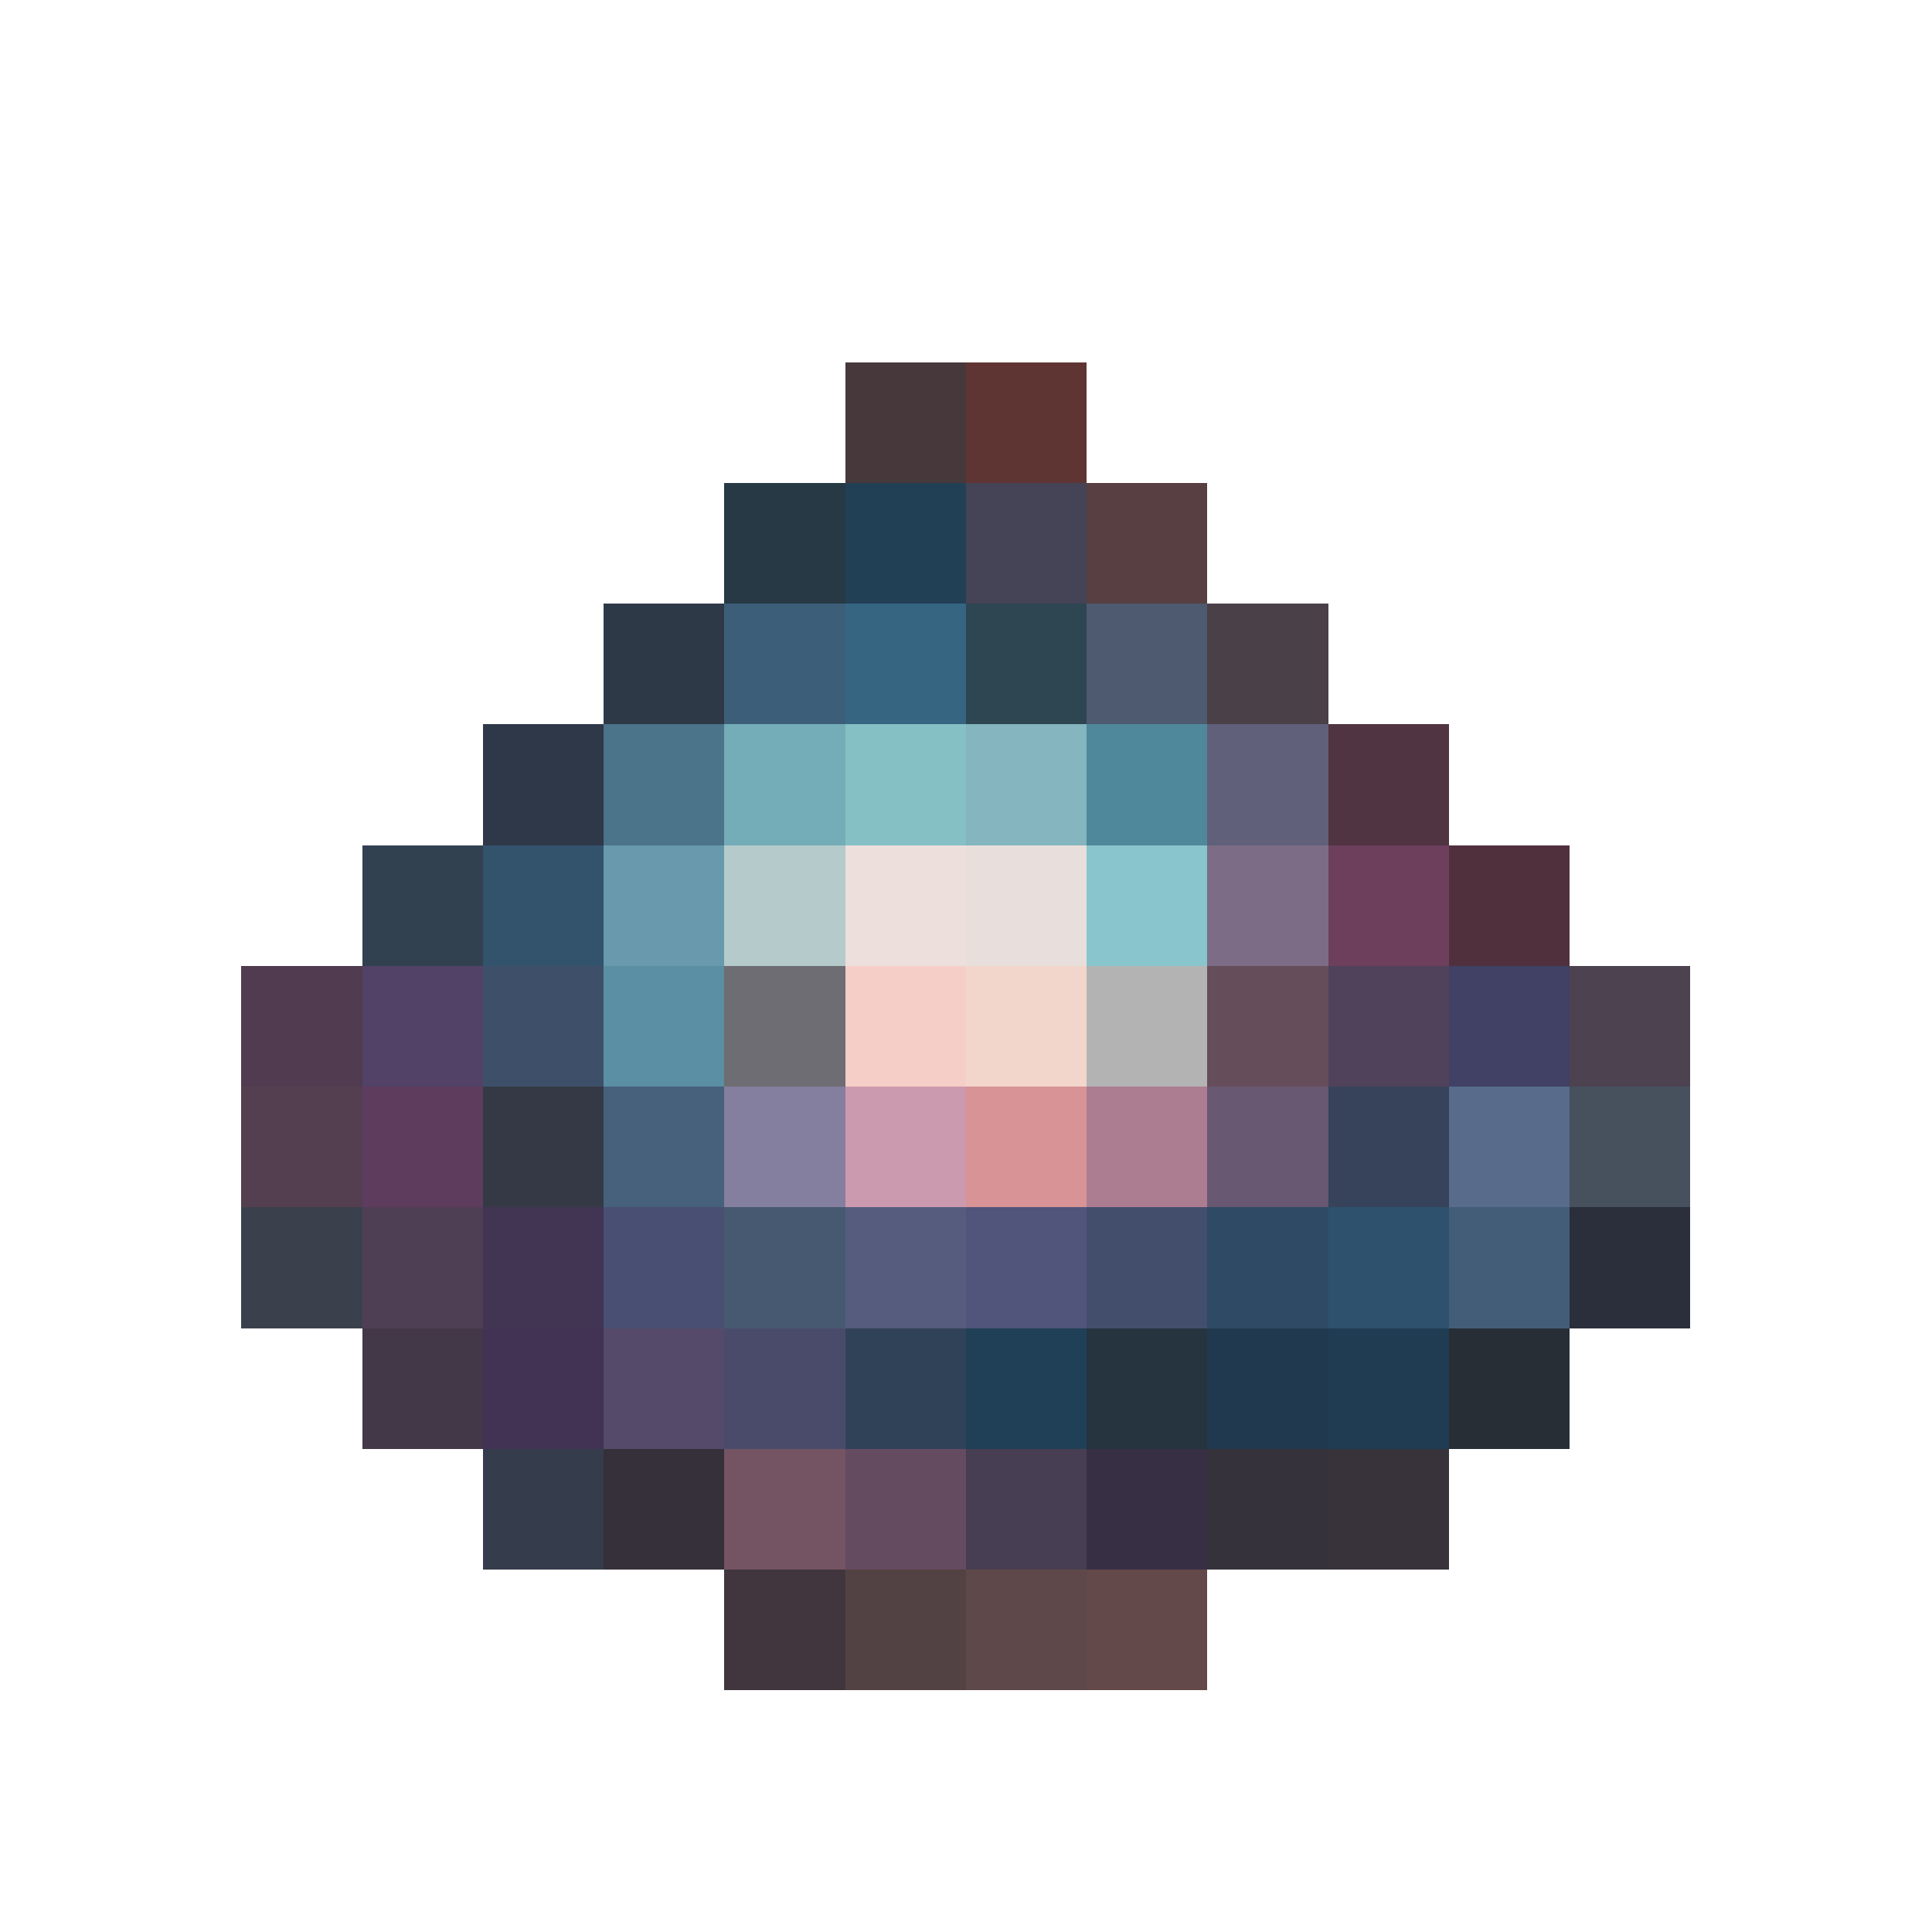
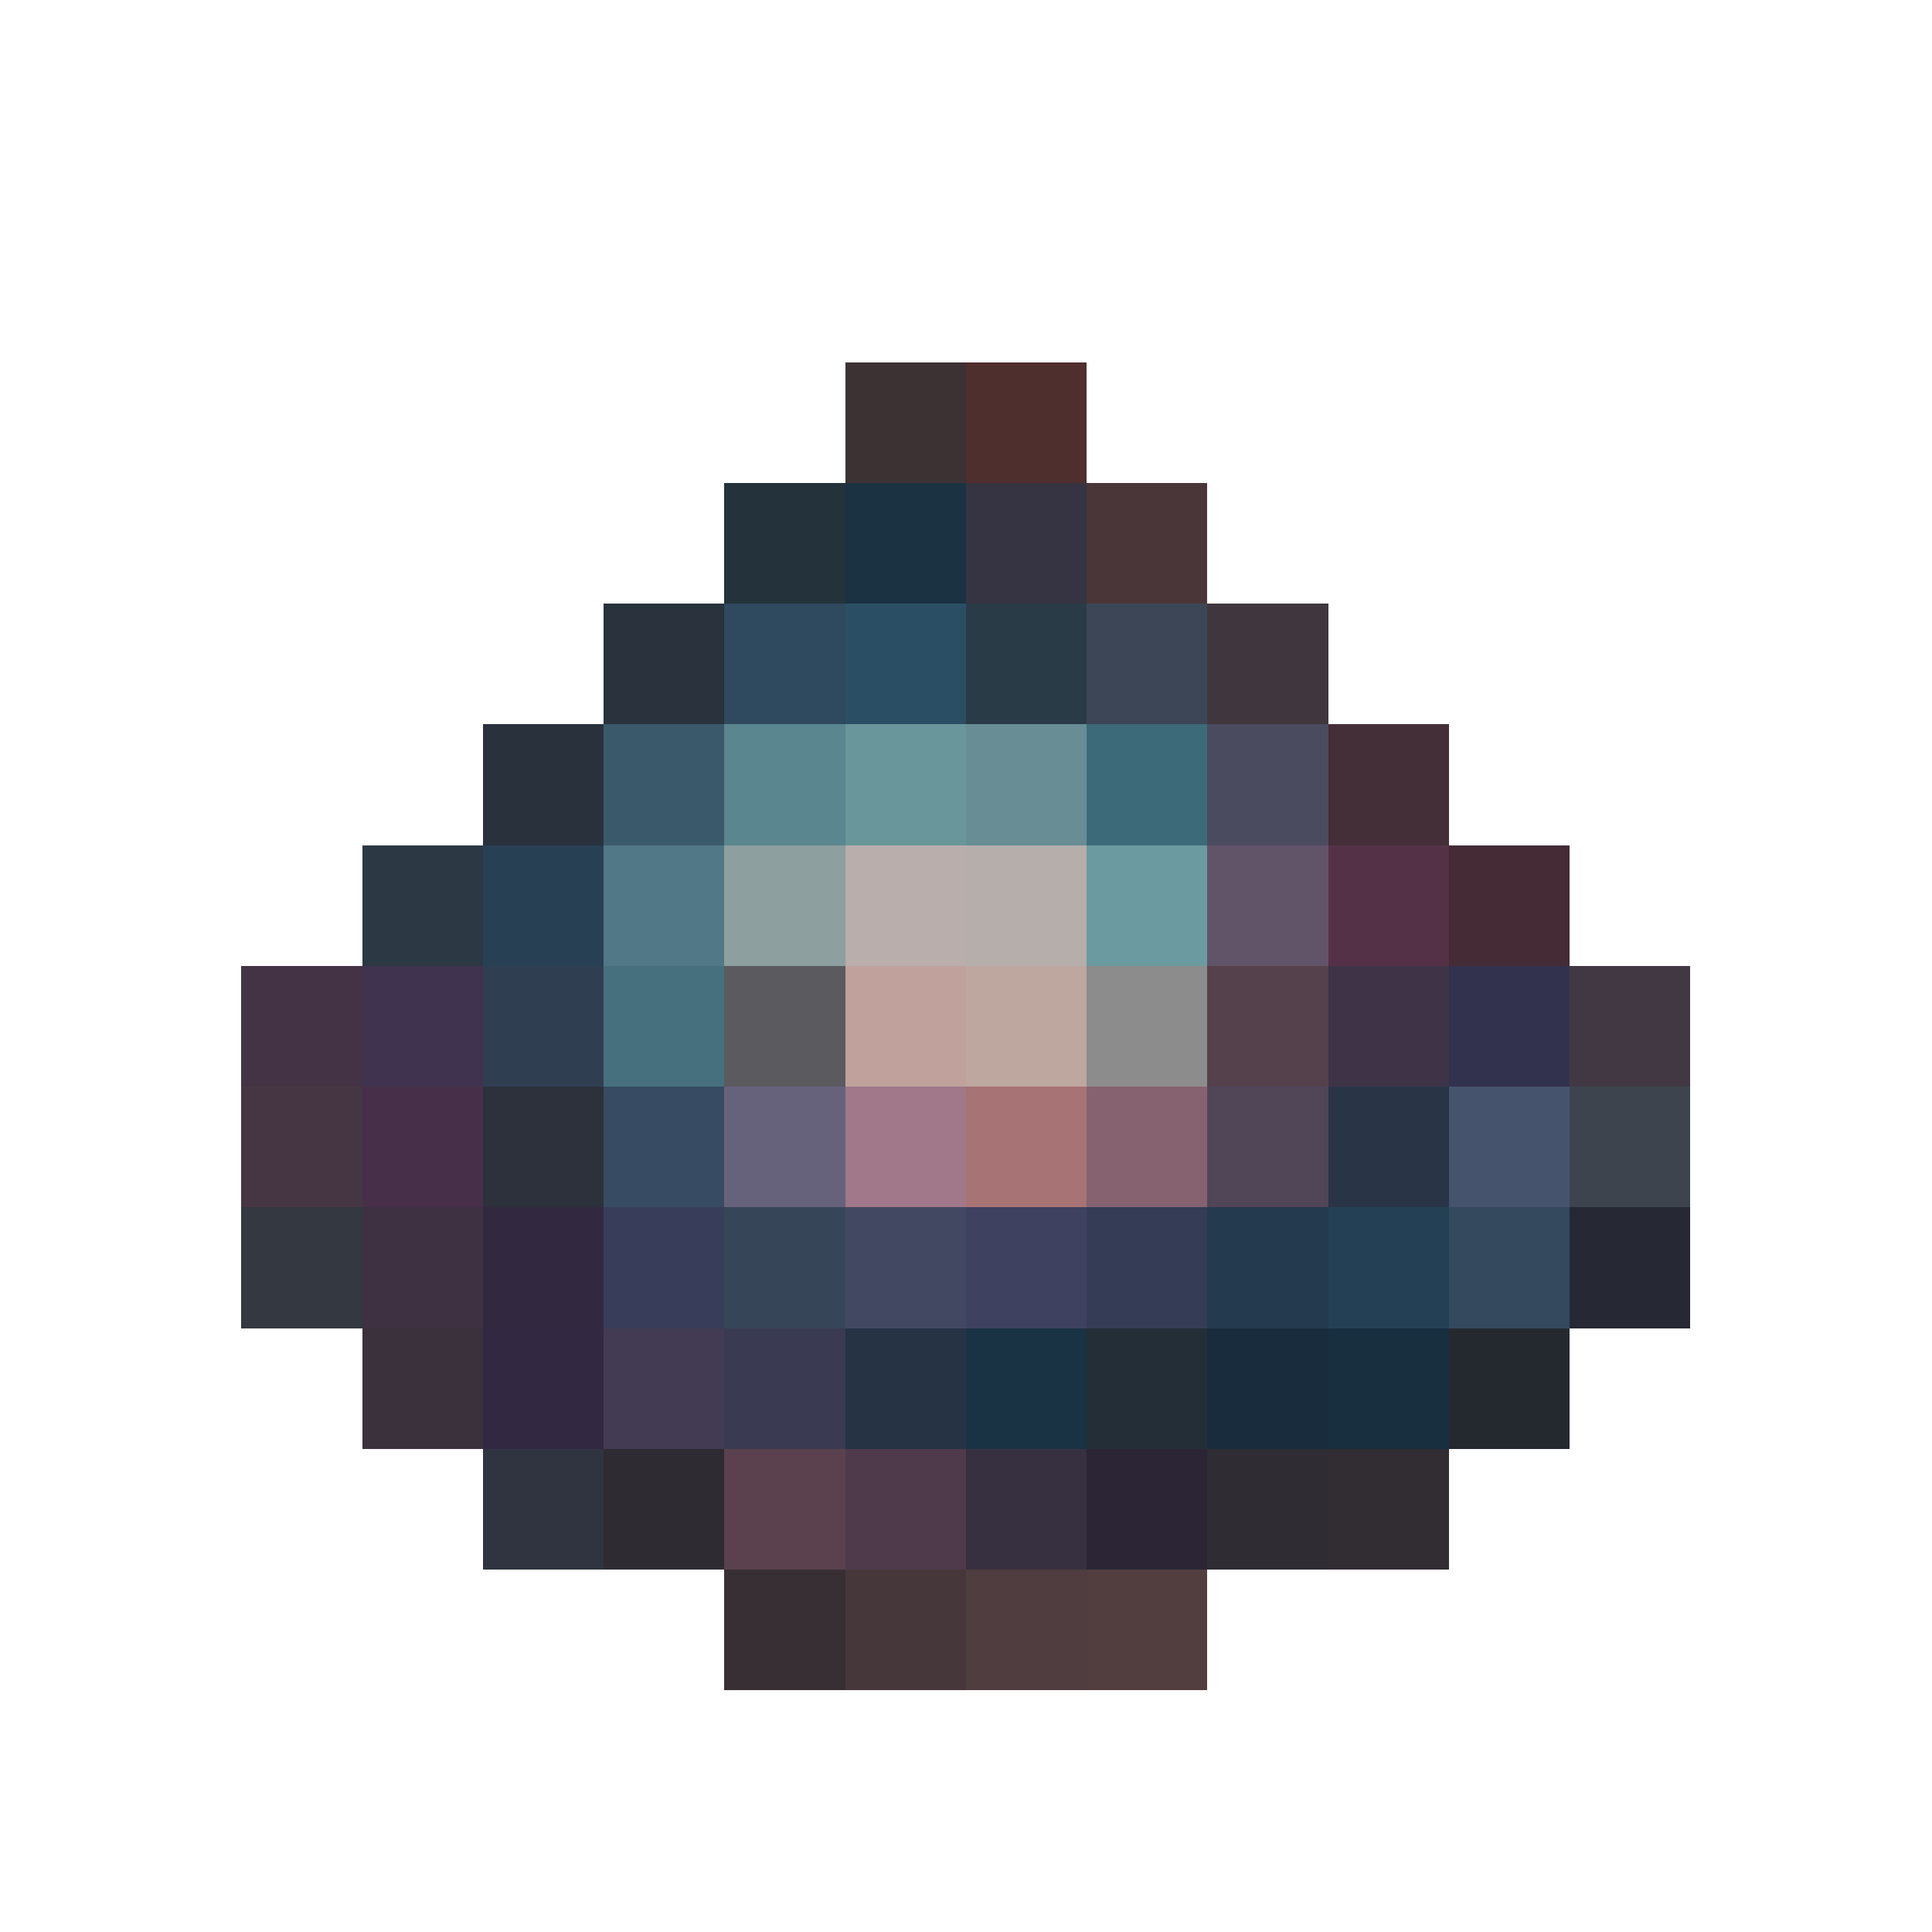
<svg xmlns="http://www.w3.org/2000/svg" viewBox="0 0 16 16" shape-rendering="crispEdges">
-   <path fill="#46383b" d="M7 3h1v1h-1z" />
-   <path fill="#5e3533" d="M8 3h1v1h-1z" />
-   <path fill="#263944" d="M6 4h1v1h-1z" />
-   <path fill="#224055" d="M7 4h1v1h-1z" />
-   <path fill="#454356" d="M8 4h1v1h-1z" />
-   <path fill="#583f41" d="M9 4h1v1h-1z" />
-   <path fill="#2e3947" d="M5 5h1v1h-1z" />
-   <path fill="#3d5e79" d="M6 5h1v1h-1z" />
-   <path fill="#366582" d="M7 5h1v1h-1z" />
-   <path fill="#2e4552" d="M8 5h1v1h-1z" />
-   <path fill="#4e5a6f" d="M9 5h1v1h-1z" />
-   <path fill="#4a4048" d="M10 5h1v1h-1z" />
-   <path fill="#2e3848" d="M4 6h1v1h-1z" />
-   <path fill="#4b738a" d="M5 6h1v1h-1z" />
-   <path fill="#74acb7" d="M6 6h1v1h-1z" />
-   <path fill="#85c0c5" d="M7 6h1v1h-1z" />
-   <path fill="#85b5be" d="M8 6h1v1h-1z" />
-   <path fill="#4f889b" d="M9 6h1v1h-1z" />
-   <path fill="#60607a" d="M10 6h1v1h-1z" />
-   <path fill="#503441" d="M11 6h1v1h-1z" />
-   <path fill="#324150" d="M3 7h1v1h-1z" />
-   <path fill="#33526c" d="M4 7h1v1h-1z" />
-   <path fill="#6899ac" d="M5 7h1v1h-1z" />
-   <path fill="#b5cbcb" d="M6 7h1v1h-1z" />
-   <path fill="#ecdfdc" d="M7 7h1v1h-1z" />
-   <path fill="#e8dedb" d="M8 7h1v1h-1z" />
-   <path fill="#89c5cc" d="M9 7h1v1h-1z" />
-   <path fill="#7c6c86" d="M10 7h1v1h-1z" />
-   <path fill="#6d3f5c" d="M11 7h1v1h-1z" />
-   <path fill="#51303e" d="M12 7h1v1h-1z" />
-   <path fill="#503b50" d="M2 8h1v1h-1z" />
-   <path fill="#524267" d="M3 8h1v1h-1z" />
-   <path fill="#3e5069" d="M4 8h1v1h-1z" />
-   <path fill="#5b8fa3" d="M5 8h1v1h-1z" />
-   <path fill="#6e6d73" d="M6 8h1v1h-1z" />
-   <path fill="#f5cec7" d="M7 8h1v1h-1z" />
-   <path fill="#f2d5cb" d="M8 8h1v1h-1z" />
-   <path fill="#b4b3b3" d="M9 8h1v1h-1z" />
-   <path fill="#664d5a" d="M10 8h1v1h-1z" />
-   <path fill="#50425b" d="M11 8h1v1h-1z" />
-   <path fill="#414065" d="M12 8h1v1h-1z" />
-   <path fill="#4d4250" d="M13 8h1v1h-1z" />
-   <path fill="#533f50" d="M2 9h1v1h-1z" />
-   <path fill="#5d3c5e" d="M3 9h1v1h-1z" />
-   <path fill="#343945" d="M4 9h1v1h-1z" />
-   <path fill="#47617d" d="M5 9h1v1h-1z" />
-   <path fill="#847e9f" d="M6 9h1v1h-1z" />
-   <path fill="#cc9aaf" d="M7 9h1v1h-1z" />
-   <path fill="#d79396" d="M8 9h1v1h-1z" />
-   <path fill="#ac7d91" d="M9 9h1v1h-1z" />
-   <path fill="#685871" d="M10 9h1v1h-1z" />
-   <path fill="#36435b" d="M11 9h1v1h-1z" />
-   <path fill="#586b8a" d="M12 9h1v1h-1z" />
-   <path fill="#47505d" d="M13 9h1v1h-1z" />
-   <path fill="#3b414c" d="M2 10h1v1h-1z" />
-   <path fill="#4f3f55" d="M3 10h1v1h-1z" />
-   <path fill="#413553" d="M4 10h1v1h-1z" />
-   <path fill="#484f72" d="M5 10h1v1h-1z" />
-   <path fill="#475971" d="M6 10h1v1h-1z" />
-   <path fill="#565c7d" d="M7 10h1v1h-1z" />
-   <path fill="#51547b" d="M8 10h1v1h-1z" />
-   <path fill="#434e6d" d="M9 10h1v1h-1z" />
-   <path fill="#2e4a64" d="M10 10h1v1h-1z" />
-   <path fill="#2e526d" d="M11 10h1v1h-1z" />
-   <path fill="#435d79" d="M12 10h1v1h-1z" />
-   <path fill="#2b2e3b" d="M13 10h1v1h-1z" />
-   <path fill="#433848" d="M3 11h1v1h-1z" />
-   <path fill="#423354" d="M4 11h1v1h-1z" />
-   <path fill="#564a6b" d="M5 11h1v1h-1z" />
-   <path fill="#4a4b6b" d="M6 11h1v1h-1z" />
-   <path fill="#304258" d="M7 11h1v1h-1z" />
-   <path fill="#204057" d="M8 11h1v1h-1z" />
-   <path fill="#26343f" d="M9 11h1v1h-1z" />
-   <path fill="#20394f" d="M10 11h1v1h-1z" />
-   <path fill="#1f3c52" d="M11 11h1v1h-1z" />
-   <path fill="#272e36" d="M12 11h1v1h-1z" />
-   <path fill="#353c4b" d="M4 12h1v1h-1z" />
-   <path fill="#36303a" d="M5 12h1v1h-1z" />
-   <path fill="#745363" d="M6 12h1v1h-1z" />
-   <path fill="#644b60" d="M7 12h1v1h-1z" />
-   <path fill="#473e53" d="M8 12h1v1h-1z" />
-   <path fill="#373045" d="M9 12h1v1h-1z" />
-   <path fill="#36323b" d="M10 12h1v1h-1z" />
-   <path fill="#38333b" d="M11 12h1v1h-1z" />
-   <path fill="#41363d" d="M6 13h1v1h-1z" />
-   <path fill="#534243" d="M7 13h1v1h-1z" />
-   <path fill="#5e484a" d="M8 13h1v1h-1z" />
-   <path fill="#63494a" d="M9 13h1v1h-1z" />
+   <path fill="#3c3133" d="M7 3h1v1h-1z" />
+   <path fill="#4f2f2d" d="M8 3h1v1h-1z" />
+   <path fill="#23323b" d="M6 4h1v1h-1z" />
+   <path fill="#1a3242" d="M7 4h1v1h-1z" />
+   <path fill="#363443" d="M8 4h1v1h-1z" />
+   <path fill="#4a3638" d="M9 4h1v1h-1z" />
+   <path fill="#29323d" d="M5 5h1v1h-1z" />
+   <path fill="#2f495e" d="M6 5h1v1h-1z" />
+   <path fill="#2a4f65" d="M7 5h1v1h-1z" />
+   <path fill="#293b46" d="M8 5h1v1h-1z" />
+   <path fill="#3d4657" d="M9 5h1v1h-1z" />
+   <path fill="#3f373d" d="M10 5h1v1h-1z" />
+   <path fill="#29313d" d="M4 6h1v1h-1z" />
+   <path fill="#3a5a6c" d="M5 6h1v1h-1z" />
+   <path fill="#5a868f" d="M6 6h1v1h-1z" />
+   <path fill="#68969a" d="M7 6h1v1h-1z" />
+   <path fill="#688d95" d="M8 6h1v1h-1z" />
+   <path fill="#3d6a79" d="M9 6h1v1h-1z" />
+   <path fill="#4b4b5f" d="M10 6h1v1h-1z" />
+   <path fill="#442e38" d="M11 6h1v1h-1z" />
+   <path fill="#2c3844" d="M3 7h1v1h-1z" />
+   <path fill="#284054" d="M4 7h1v1h-1z" />
+   <path fill="#517886" d="M5 7h1v1h-1z" />
+   <path fill="#8d9f9f" d="M6 7h1v1h-1z" />
+   <path fill="#b9aeac" d="M7 7h1v1h-1z" />
+   <path fill="#b5aeab" d="M8 7h1v1h-1z" />
+   <path fill="#6b9aa0" d="M9 7h1v1h-1z" />
+   <path fill="#615469" d="M10 7h1v1h-1z" />
+   <path fill="#553148" d="M11 7h1v1h-1z" />
+   <path fill="#442b36" d="M12 7h1v1h-1z" />
+   <path fill="#433344" d="M2 8h1v1h-1z" />
+   <path fill="#403350" d="M3 8h1v1h-1z" />
+   <path fill="#303e52" d="M4 8h1v1h-1z" />
+   <path fill="#47707f" d="M5 8h1v1h-1z" />
+   <path fill="#5b5a5f" d="M6 8h1v1h-1z" />
+   <path fill="#c0a19c" d="M7 8h1v1h-1z" />
+   <path fill="#bda79f" d="M8 8h1v1h-1z" />
+   <path fill="#8d8c8c" d="M9 8h1v1h-1z" />
+   <path fill="#55414b" d="M10 8h1v1h-1z" />
+   <path fill="#3e3347" d="M11 8h1v1h-1z" />
+   <path fill="#32324f" d="M12 8h1v1h-1z" />
+   <path fill="#423843" d="M13 8h1v1h-1z" />
+   <path fill="#463644" d="M2 9h1v1h-1z" />
+   <path fill="#482f49" d="M3 9h1v1h-1z" />
+   <path fill="#2d313b" d="M4 9h1v1h-1z" />
+   <path fill="#374c62" d="M5 9h1v1h-1z" />
+   <path fill="#67627c" d="M6 9h1v1h-1z" />
+   <path fill="#a07889" d="M7 9h1v1h-1z" />
+   <path fill="#a87375" d="M8 9h1v1h-1z" />
+   <path fill="#866271" d="M9 9h1v1h-1z" />
+   <path fill="#514558" d="M10 9h1v1h-1z" />
+   <path fill="#2a3447" d="M11 9h1v1h-1z" />
+   <path fill="#45536c" d="M12 9h1v1h-1z" />
+   <path fill="#3d444e" d="M13 9h1v1h-1z" />
+   <path fill="#333841" d="M2 10h1v1h-1z" />
+   <path fill="#3d3142" d="M3 10h1v1h-1z" />
+   <path fill="#322941" d="M4 10h1v1h-1z" />
+   <path fill="#383d59" d="M5 10h1v1h-1z" />
+   <path fill="#374558" d="M6 10h1v1h-1z" />
+   <path fill="#434862" d="M7 10h1v1h-1z" />
+   <path fill="#3f4160" d="M8 10h1v1h-1z" />
+   <path fill="#343d55" d="M9 10h1v1h-1z" />
+   <path fill="#243a4e" d="M10 10h1v1h-1z" />
+   <path fill="#244055" d="M11 10h1v1h-1z" />
+   <path fill="#34485e" d="M12 10h1v1h-1z" />
+   <path fill="#262933" d="M13 10h1v1h-1z" />
+   <path fill="#3a313d" d="M3 11h1v1h-1z" />
+   <path fill="#332841" d="M4 11h1v1h-1z" />
+   <path fill="#433a53" d="M5 11h1v1h-1z" />
+   <path fill="#3a3a53" d="M6 11h1v1h-1z" />
+   <path fill="#253345" d="M7 11h1v1h-1z" />
+   <path fill="#193244" d="M8 11h1v1h-1z" />
+   <path fill="#232e36" d="M9 11h1v1h-1z" />
+   <path fill="#192c3d" d="M10 11h1v1h-1z" />
+   <path fill="#182f40" d="M11 11h1v1h-1z" />
+   <path fill="#24292f" d="M12 11h1v1h-1z" />
+   <path fill="#2f3440" d="M4 12h1v1h-1z" />
+   <path fill="#2f2b33" d="M5 12h1v1h-1z" />
+   <path fill="#5a414d" d="M6 12h1v1h-1z" />
+   <path fill="#4e3a4b" d="M7 12h1v1h-1z" />
+   <path fill="#373041" d="M8 12h1v1h-1z" />
+   <path fill="#2b2536" d="M9 12h1v1h-1z" />
+   <path fill="#2f2c33" d="M10 12h1v1h-1z" />
+   <path fill="#312d33" d="M11 12h1v1h-1z" />
+   <path fill="#382f34" d="M6 13h1v1h-1z" />
+   <path fill="#46383a" d="M7 13h1v1h-1z" />
+   <path fill="#4f3d3f" d="M8 13h1v1h-1z" />
+   <path fill="#533e3f" d="M9 13h1v1h-1z" />
</svg>
